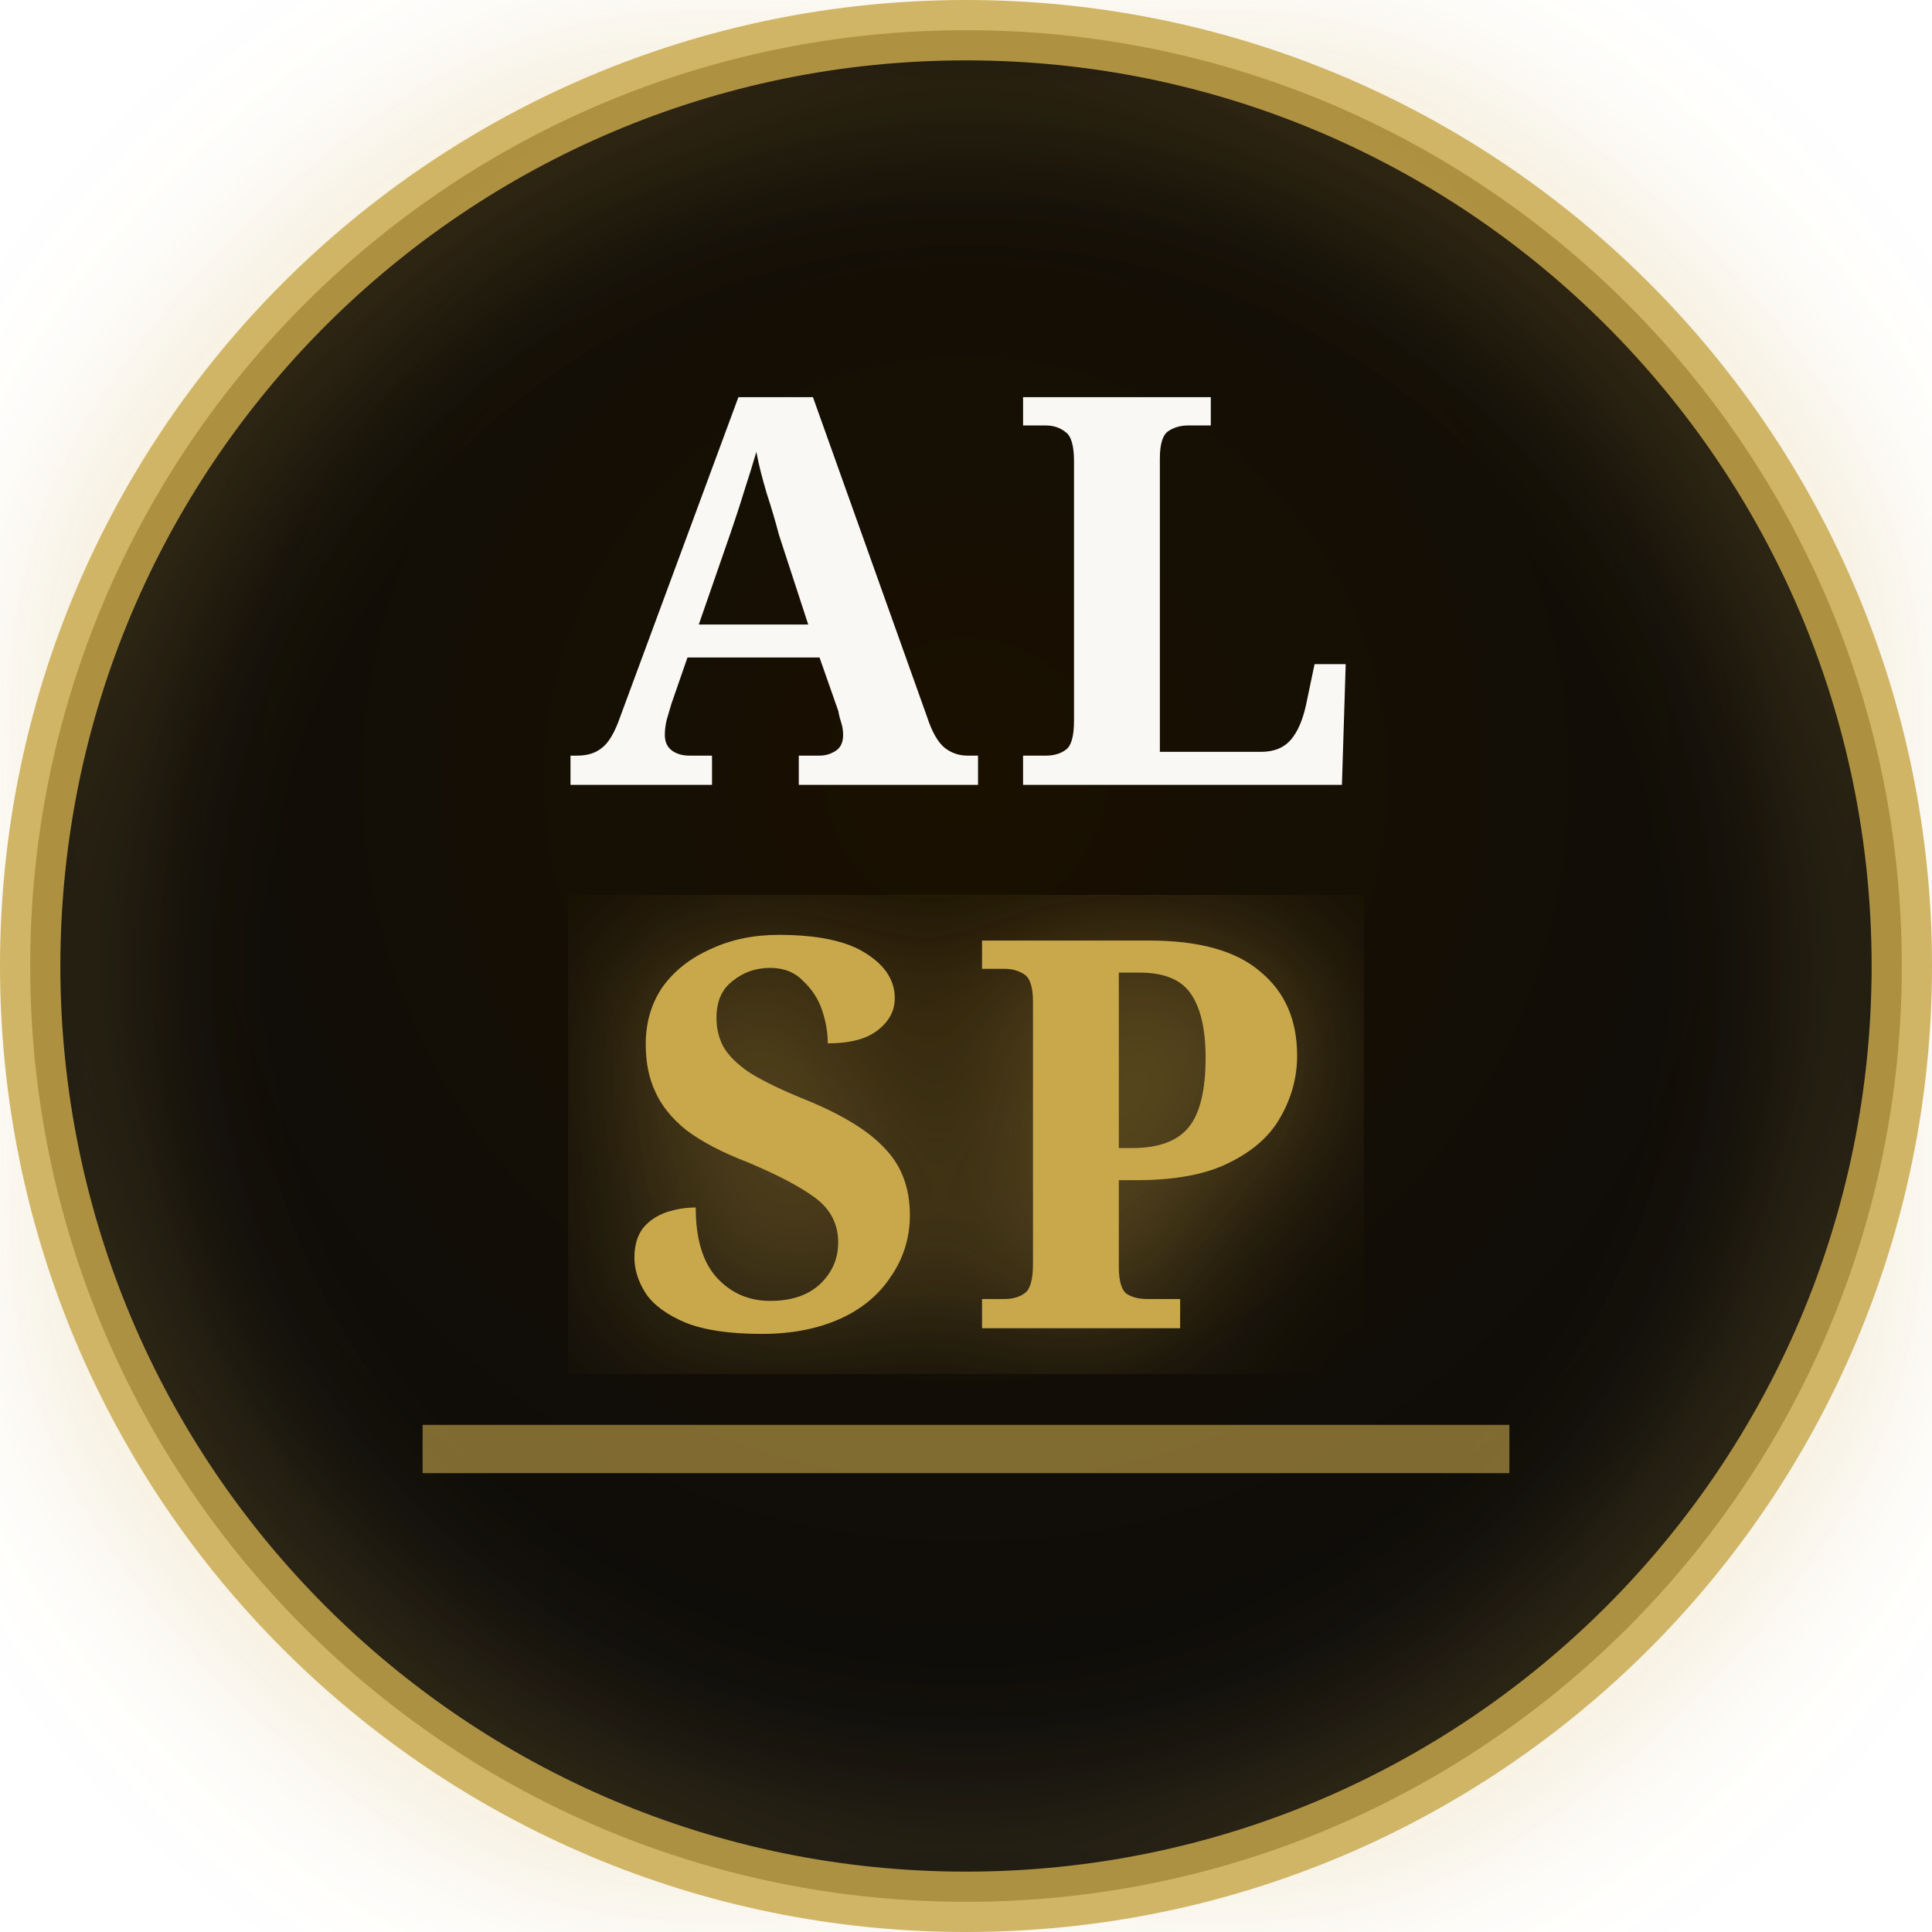
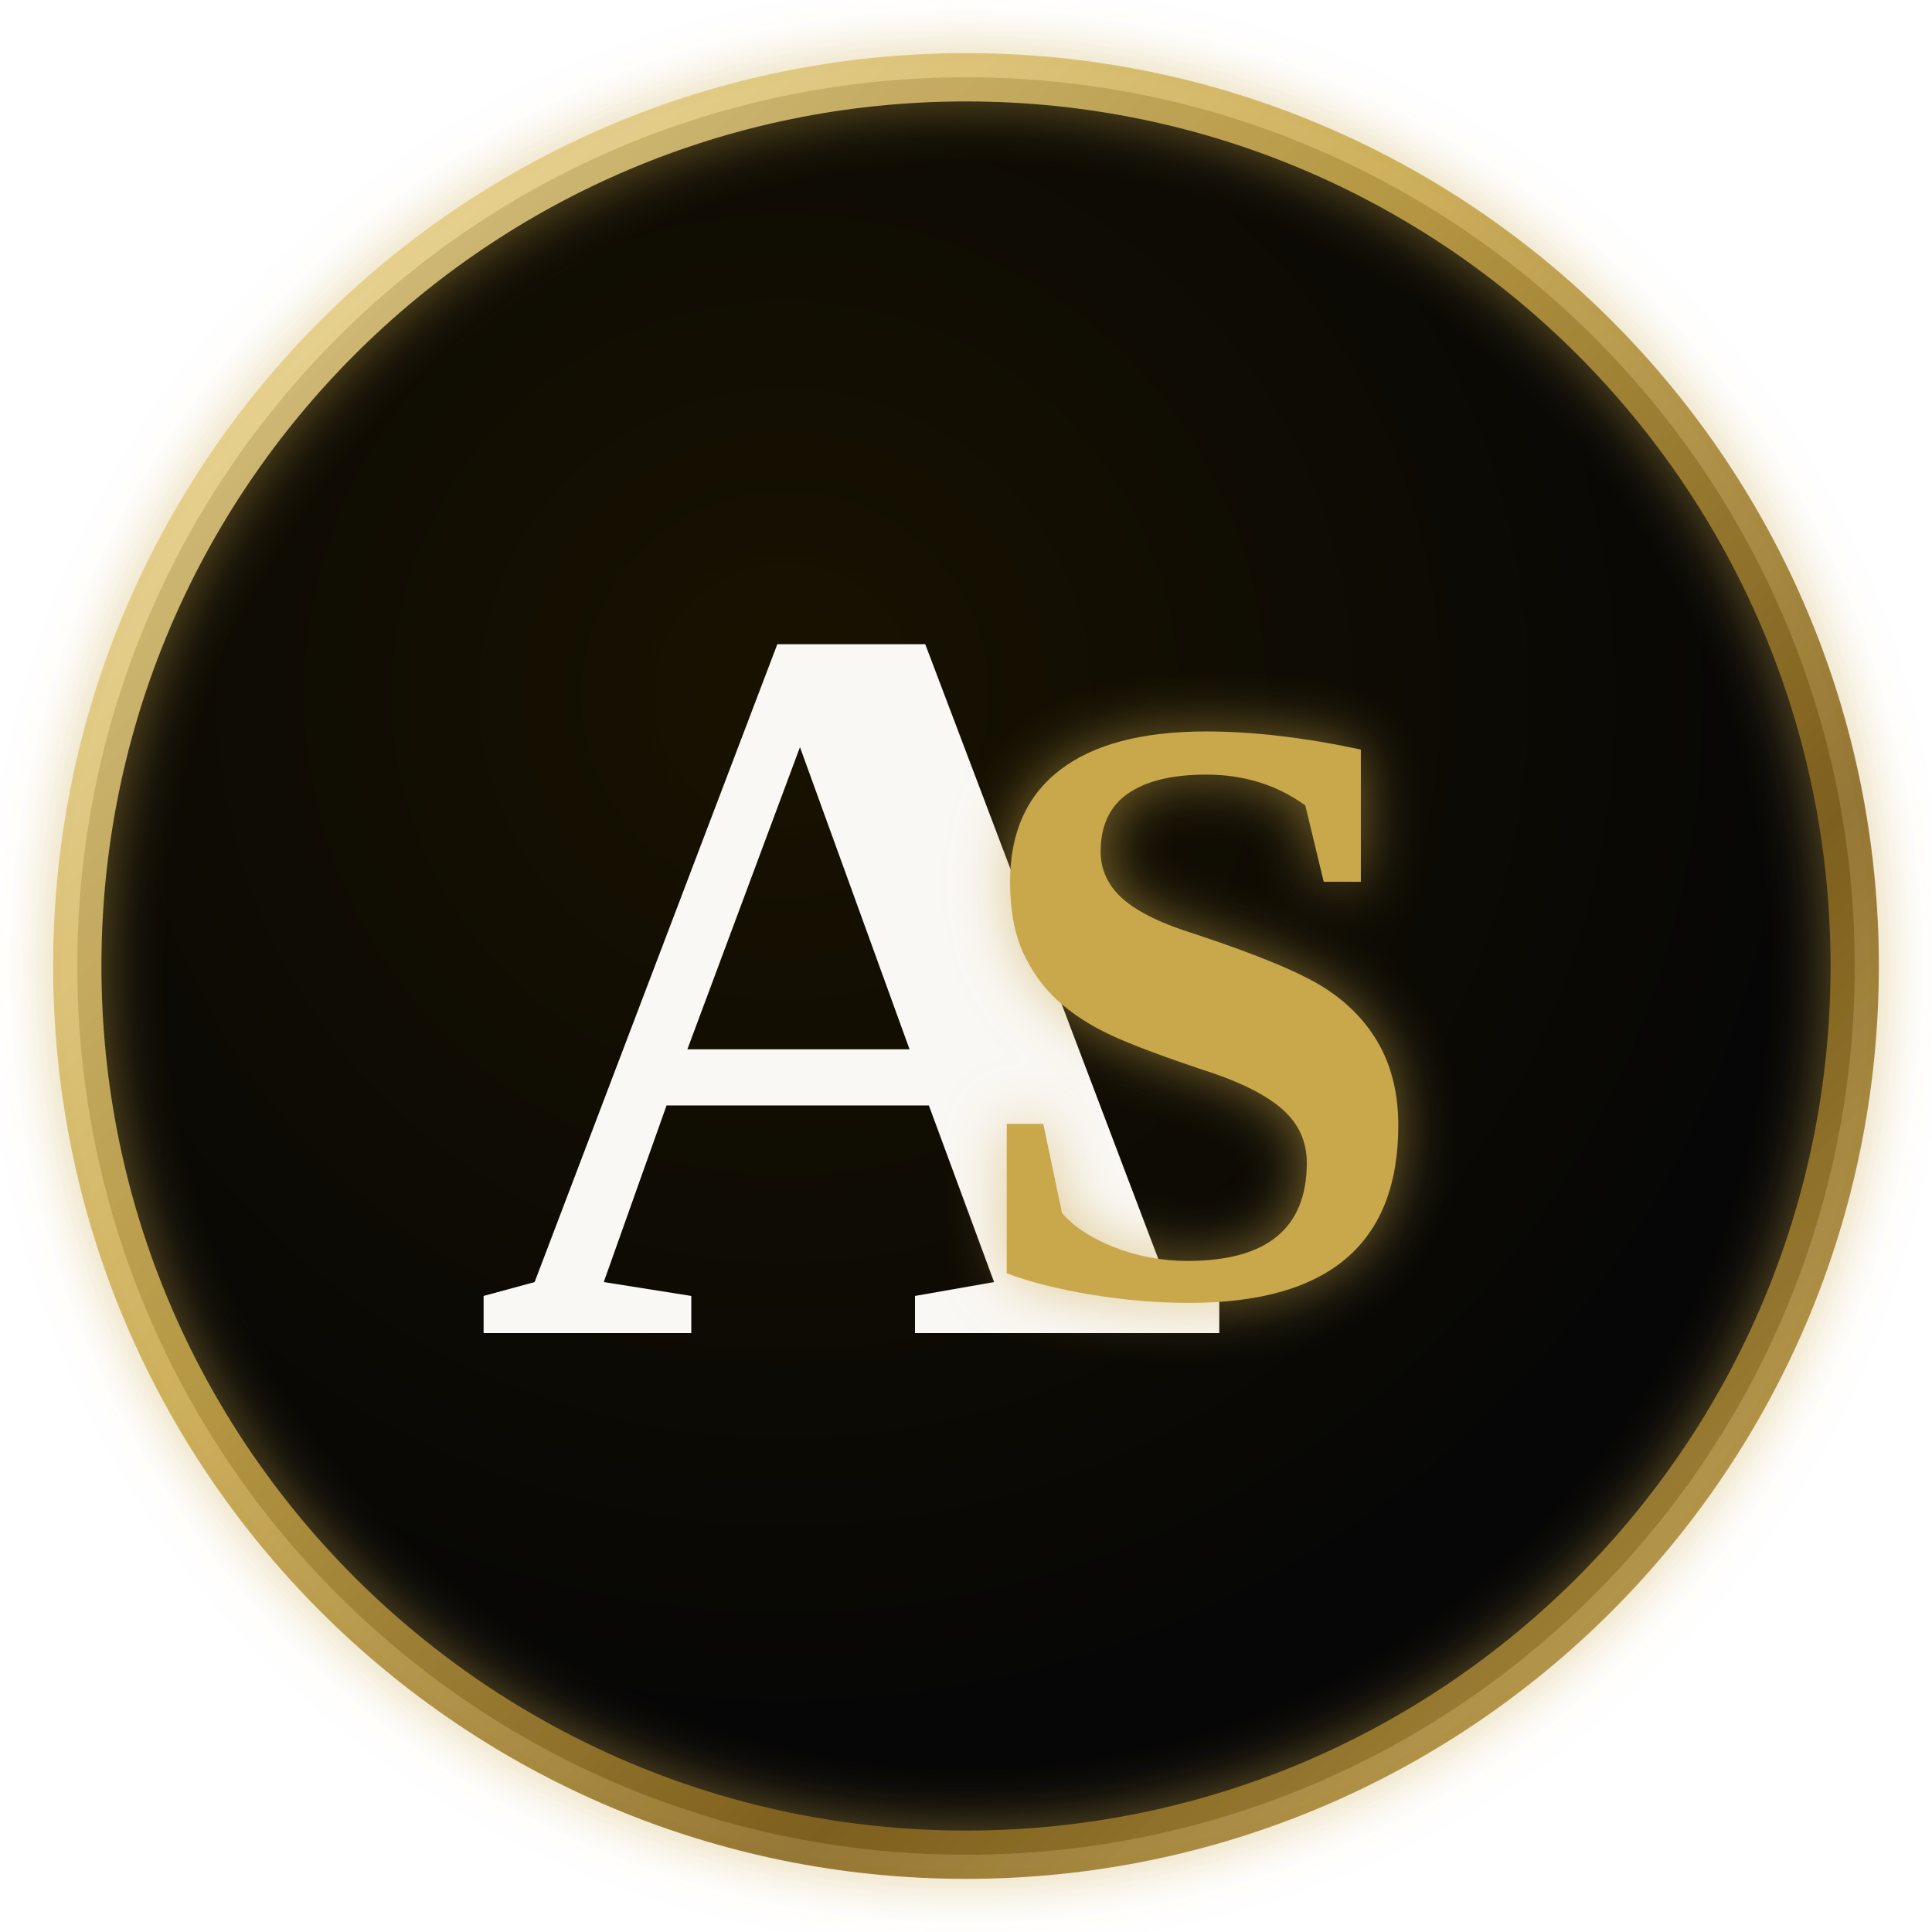
- <svg xmlns="http://www.w3.org/2000/svg" viewBox="0 0 32 32" fill="none">
+ <svg xmlns="http://www.w3.org/2000/svg" viewBox="0 0 100 100" fill="none">
  <defs>
-     <filter id="glow">
-       <feGaussianBlur stdDeviation="1.5" result="blur" />
-       <feFlood flood-color="#C9A84C" flood-opacity="0.7" result="color" />
-       <feComposite in="color" in2="blur" operator="in" result="shadow" />
+     <radialGradient id="bg" cx="40%" cy="35%" r="58%">
+       <stop offset="0%" stop-color="#181200" />
+       <stop offset="100%" stop-color="#060606" />
+     </radialGradient>
+     <linearGradient id="ring" x1="0%" y1="0%" x2="100%" y2="100%">
+       <stop offset="0%" stop-color="#F2DFA0" />
+       <stop offset="40%" stop-color="#C9A84C" />
+       <stop offset="70%" stop-color="#8A6820" />
+       <stop offset="100%" stop-color="#C9A84C" />
+     </linearGradient>
+     <filter id="gs" x="-20%" y="-20%" width="140%" height="140%">
+       <feGaussianBlur stdDeviation="1.5" result="b" />
+       <feFlood flood-color="#C9A84C" flood-opacity="0.6" result="c" />
+       <feComposite in="c" in2="b" operator="in" result="g" />
      <feMerge>
-         <feMergeNode in="shadow" />
+         <feMergeNode in="g" />
        <feMergeNode in="SourceGraphic" />
      </feMerge>
    </filter>
-     <radialGradient id="bg" cx="50%" cy="40%" r="60%">
-       <stop offset="0%" stop-color="#1A1000" />
-       <stop offset="100%" stop-color="#0C0C0C" />
-     </radialGradient>
+     <clipPath id="cl">
+       <circle cx="50" cy="50" r="44" />
+     </clipPath>
  </defs>
-   <circle cx="16" cy="16" r="15.5" fill="url(#bg)" />
-   <circle cx="16" cy="16" r="15.5" stroke="#C9A84C" stroke-width="1" fill="none" filter="url(#glow)" opacity="0.85" />
-   <text x="16" y="13" font-family="Georgia, serif" font-size="9" font-weight="700" fill="#FAF8F5" text-anchor="middle" letter-spacing="0.5">AL</text>
-   <text x="16" y="22" font-family="Georgia, serif" font-size="9" font-weight="700" fill="#C9A84C" text-anchor="middle" letter-spacing="0.5" filter="url(#glow)">SP</text>
-   <line x1="7" y1="24" x2="25" y2="24" stroke="#C9A84C" stroke-width="0.8" opacity="0.6" />
+   <circle cx="50" cy="50" r="47" fill="none" stroke="#C9A84C" stroke-width="0.4" opacity="0.15" />
+   <circle cx="50" cy="50" r="46" fill="url(#bg)" />
+   <circle cx="50" cy="50" r="46" fill="none" stroke="url(#ring)" stroke-width="2.5" filter="url(#gs)" opacity="0.9" />
+   <g clip-path="url(#cl)">
+     <text x="44" y="69" font-family="Georgia, 'Times New Roman', serif" font-size="54" font-weight="700" fill="#FAF8F5" text-anchor="middle">A</text>
+     <text x="62" y="67" font-family="Georgia, 'Times New Roman', serif" font-size="44" font-weight="700" fill="#C9A84C" text-anchor="middle" filter="url(#gs)">S</text>
+   </g>
</svg>
